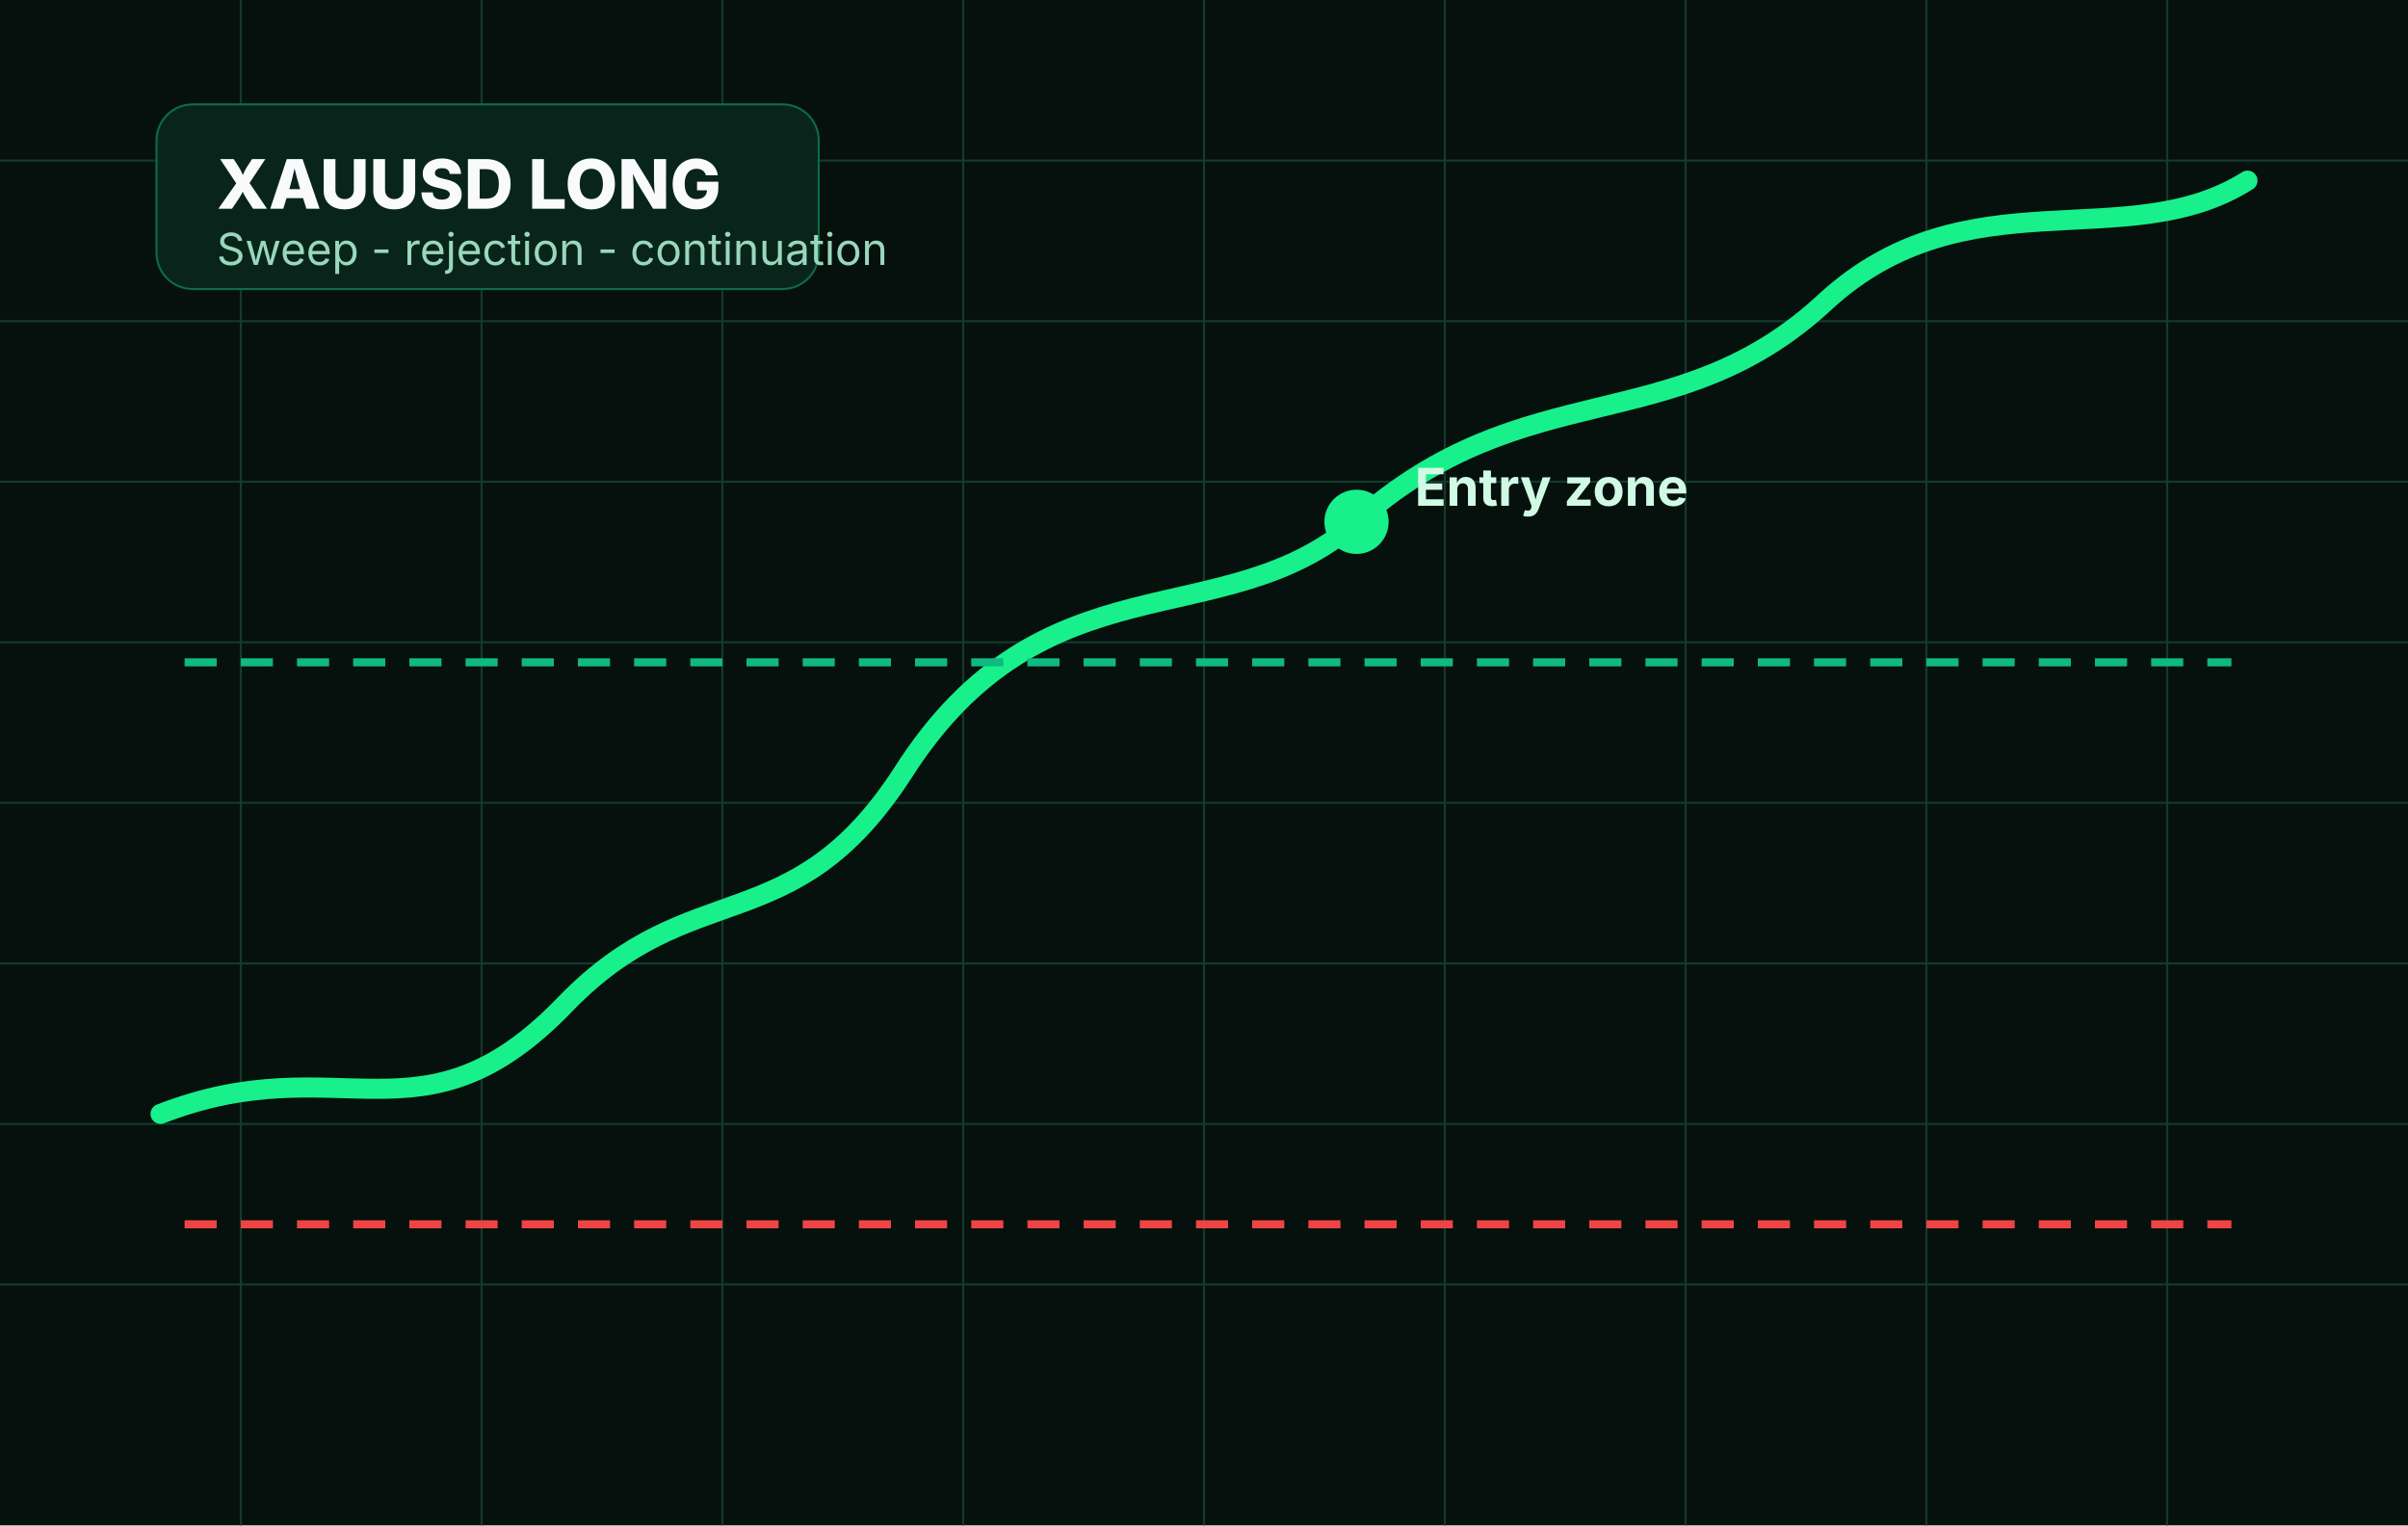
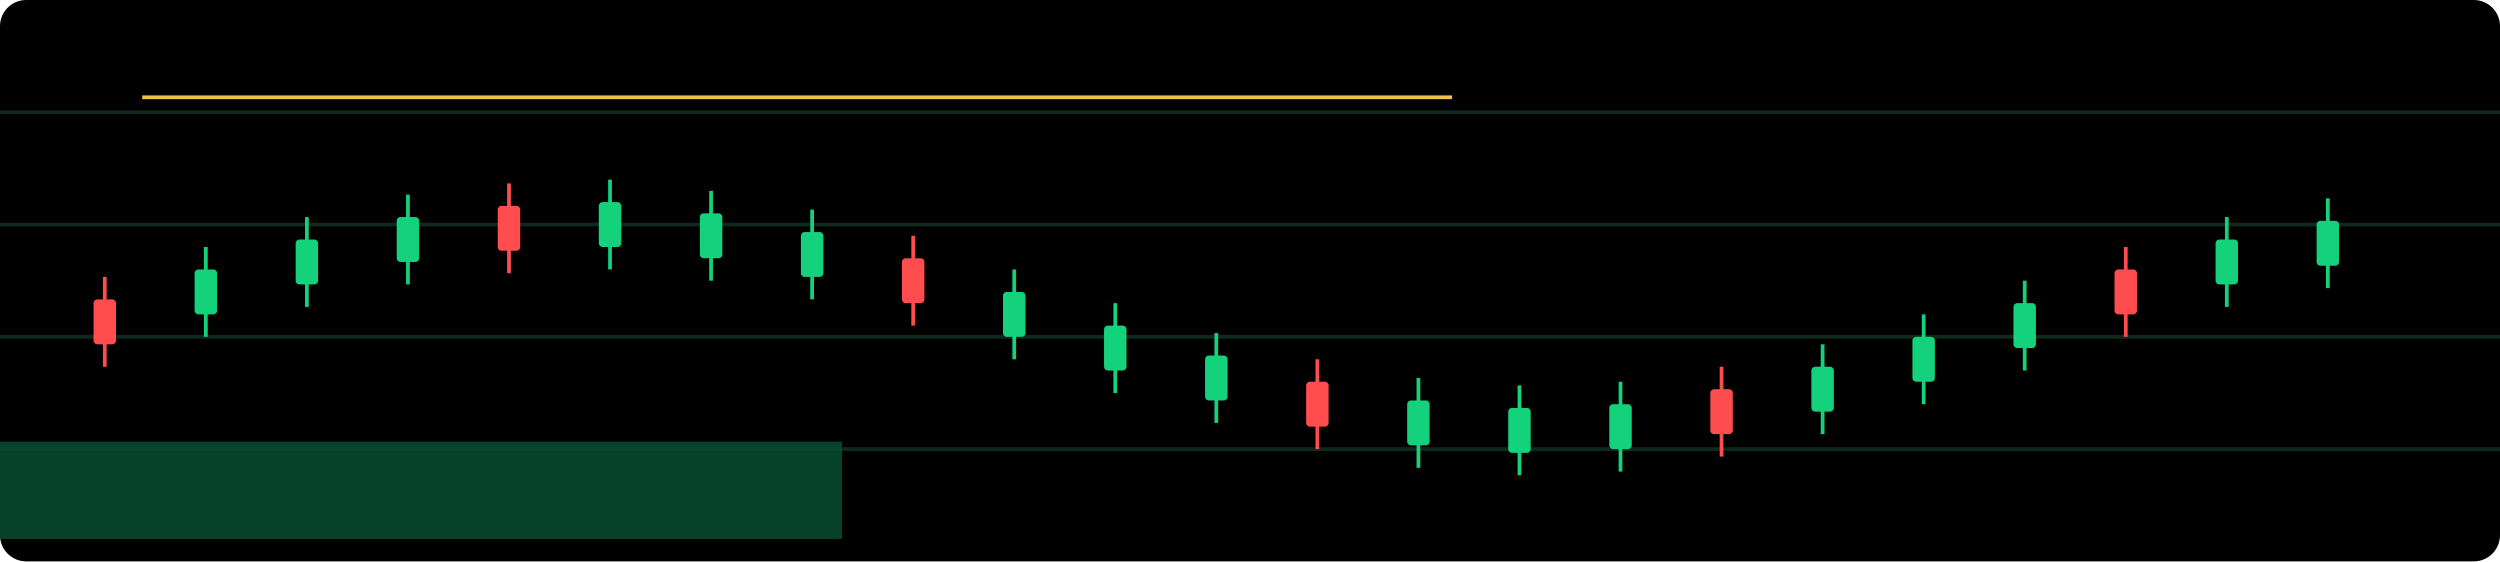
- <svg xmlns="http://www.w3.org/2000/svg" viewBox="0 0 1200 760" role="img" aria-label="XAUUSD liquidity chart">
-   <rect width="1200" height="760" fill="#06110d" />
-   <g stroke="#133b2d" stroke-width="1">
-     <path d="M0 80h1200M0 160h1200M0 240h1200M0 320h1200M0 400h1200M0 480h1200M0 560h1200M0 640h1200" />
-     <path d="M120 0v760M240 0v760M360 0v760M480 0v760M600 0v760M720 0v760M840 0v760M960 0v760M1080 0v760" />
+ <svg xmlns="http://www.w3.org/2000/svg" viewBox="0 0 668 150">
+   <rect width="668" height="150" rx="7" fill="#000" />
+   <g stroke="#0f291c" stroke-width="1">
+     <path d="M0 30h668M0 60h668M0 90h668M0 120h668" />
  </g>
-   <path d="M80 555C170 520 210 575 282 500C345 435 395 470 450 385C520 275 610 318 676 260C760 185 835 220 910 150C980 86 1060 128 1120 90" fill="none" stroke="#18f08c" stroke-width="10" stroke-linecap="round" />
-   <path d="M92 610h1020" stroke="#ef4444" stroke-width="4" stroke-dasharray="16 12" />
-   <path d="M92 330h1020" stroke="#10b981" stroke-width="4" stroke-dasharray="16 12" />
-   <rect x="78" y="52" width="330" height="92" rx="18" fill="#09251b" stroke="#0d6b47" />
-   <text x="108" y="104" font-family="Inter,Arial,sans-serif" font-size="34" font-weight="800" fill="#f8fafc">XAUUSD LONG</text>
-   <text x="108" y="132" font-family="Inter,Arial,sans-serif" font-size="22" fill="#9ad7bd">Sweep - rejection - continuation</text>
-   <circle cx="676" cy="260" r="16" fill="#18f08c" />
-   <text x="705" y="252" font-family="Inter,Arial,sans-serif" font-size="26" font-weight="700" fill="#d1fae5">Entry zone</text>
+   <path d="M38 26h350" stroke="#f2c14e" stroke-width="1" />
+   <rect x="0" y="118" width="225" height="26" fill="#074d31" opacity=".85" />
+   <g>
+     <path d="M28 74v24" stroke="#ff4d4f" />
+     <rect x="25" y="80" width="6" height="12" rx="1" fill="#ff4d4f" />
+     <path d="M55 66v24" stroke="#13d27b" />
+     <rect x="52" y="72" width="6" height="12" rx="1" fill="#13d27b" />
+     <path d="M82 58v24" stroke="#13d27b" />
+     <rect x="79" y="64" width="6" height="12" rx="1" fill="#13d27b" />
+     <path d="M109 52v24" stroke="#13d27b" />
+     <rect x="106" y="58" width="6" height="12" rx="1" fill="#13d27b" />
+     <path d="M136 49v24" stroke="#ff4d4f" />
+     <rect x="133" y="55" width="6" height="12" rx="1" fill="#ff4d4f" />
+     <path d="M163 48v24" stroke="#13d27b" />
+     <rect x="160" y="54" width="6" height="12" rx="1" fill="#13d27b" />
+     <path d="M190 51v24" stroke="#13d27b" />
+     <rect x="187" y="57" width="6" height="12" rx="1" fill="#13d27b" />
+     <path d="M217 56v24" stroke="#13d27b" />
+     <rect x="214" y="62" width="6" height="12" rx="1" fill="#13d27b" />
+     <path d="M244 63v24" stroke="#ff4d4f" />
+     <rect x="241" y="69" width="6" height="12" rx="1" fill="#ff4d4f" />
+     <path d="M271 72v24" stroke="#13d27b" />
+     <rect x="268" y="78" width="6" height="12" rx="1" fill="#13d27b" />
+     <path d="M298 81v24" stroke="#13d27b" />
+     <rect x="295" y="87" width="6" height="12" rx="1" fill="#13d27b" />
+     <path d="M325 89v24" stroke="#13d27b" />
+     <rect x="322" y="95" width="6" height="12" rx="1" fill="#13d27b" />
+     <path d="M352 96v24" stroke="#ff4d4f" />
+     <rect x="349" y="102" width="6" height="12" rx="1" fill="#ff4d4f" />
+     <path d="M379 101v24" stroke="#13d27b" />
+     <rect x="376" y="107" width="6" height="12" rx="1" fill="#13d27b" />
+     <path d="M406 103v24" stroke="#13d27b" />
+     <rect x="403" y="109" width="6" height="12" rx="1" fill="#13d27b" />
+     <path d="M433 102v24" stroke="#13d27b" />
+     <rect x="430" y="108" width="6" height="12" rx="1" fill="#13d27b" />
+     <path d="M460 98v24" stroke="#ff4d4f" />
+     <rect x="457" y="104" width="6" height="12" rx="1" fill="#ff4d4f" />
+     <path d="M487 92v24" stroke="#13d27b" />
+     <rect x="484" y="98" width="6" height="12" rx="1" fill="#13d27b" />
+     <path d="M514 84v24" stroke="#13d27b" />
+     <rect x="511" y="90" width="6" height="12" rx="1" fill="#13d27b" />
+     <path d="M541 75v24" stroke="#13d27b" />
+     <rect x="538" y="81" width="6" height="12" rx="1" fill="#13d27b" />
+     <path d="M568 66v24" stroke="#ff4d4f" />
+     <rect x="565" y="72" width="6" height="12" rx="1" fill="#ff4d4f" />
+     <path d="M595 58v24" stroke="#13d27b" />
+     <rect x="592" y="64" width="6" height="12" rx="1" fill="#13d27b" />
+     <path d="M622 53v24" stroke="#13d27b" />
+     <rect x="619" y="59" width="6" height="12" rx="1" fill="#13d27b" />
+   </g>
</svg>
